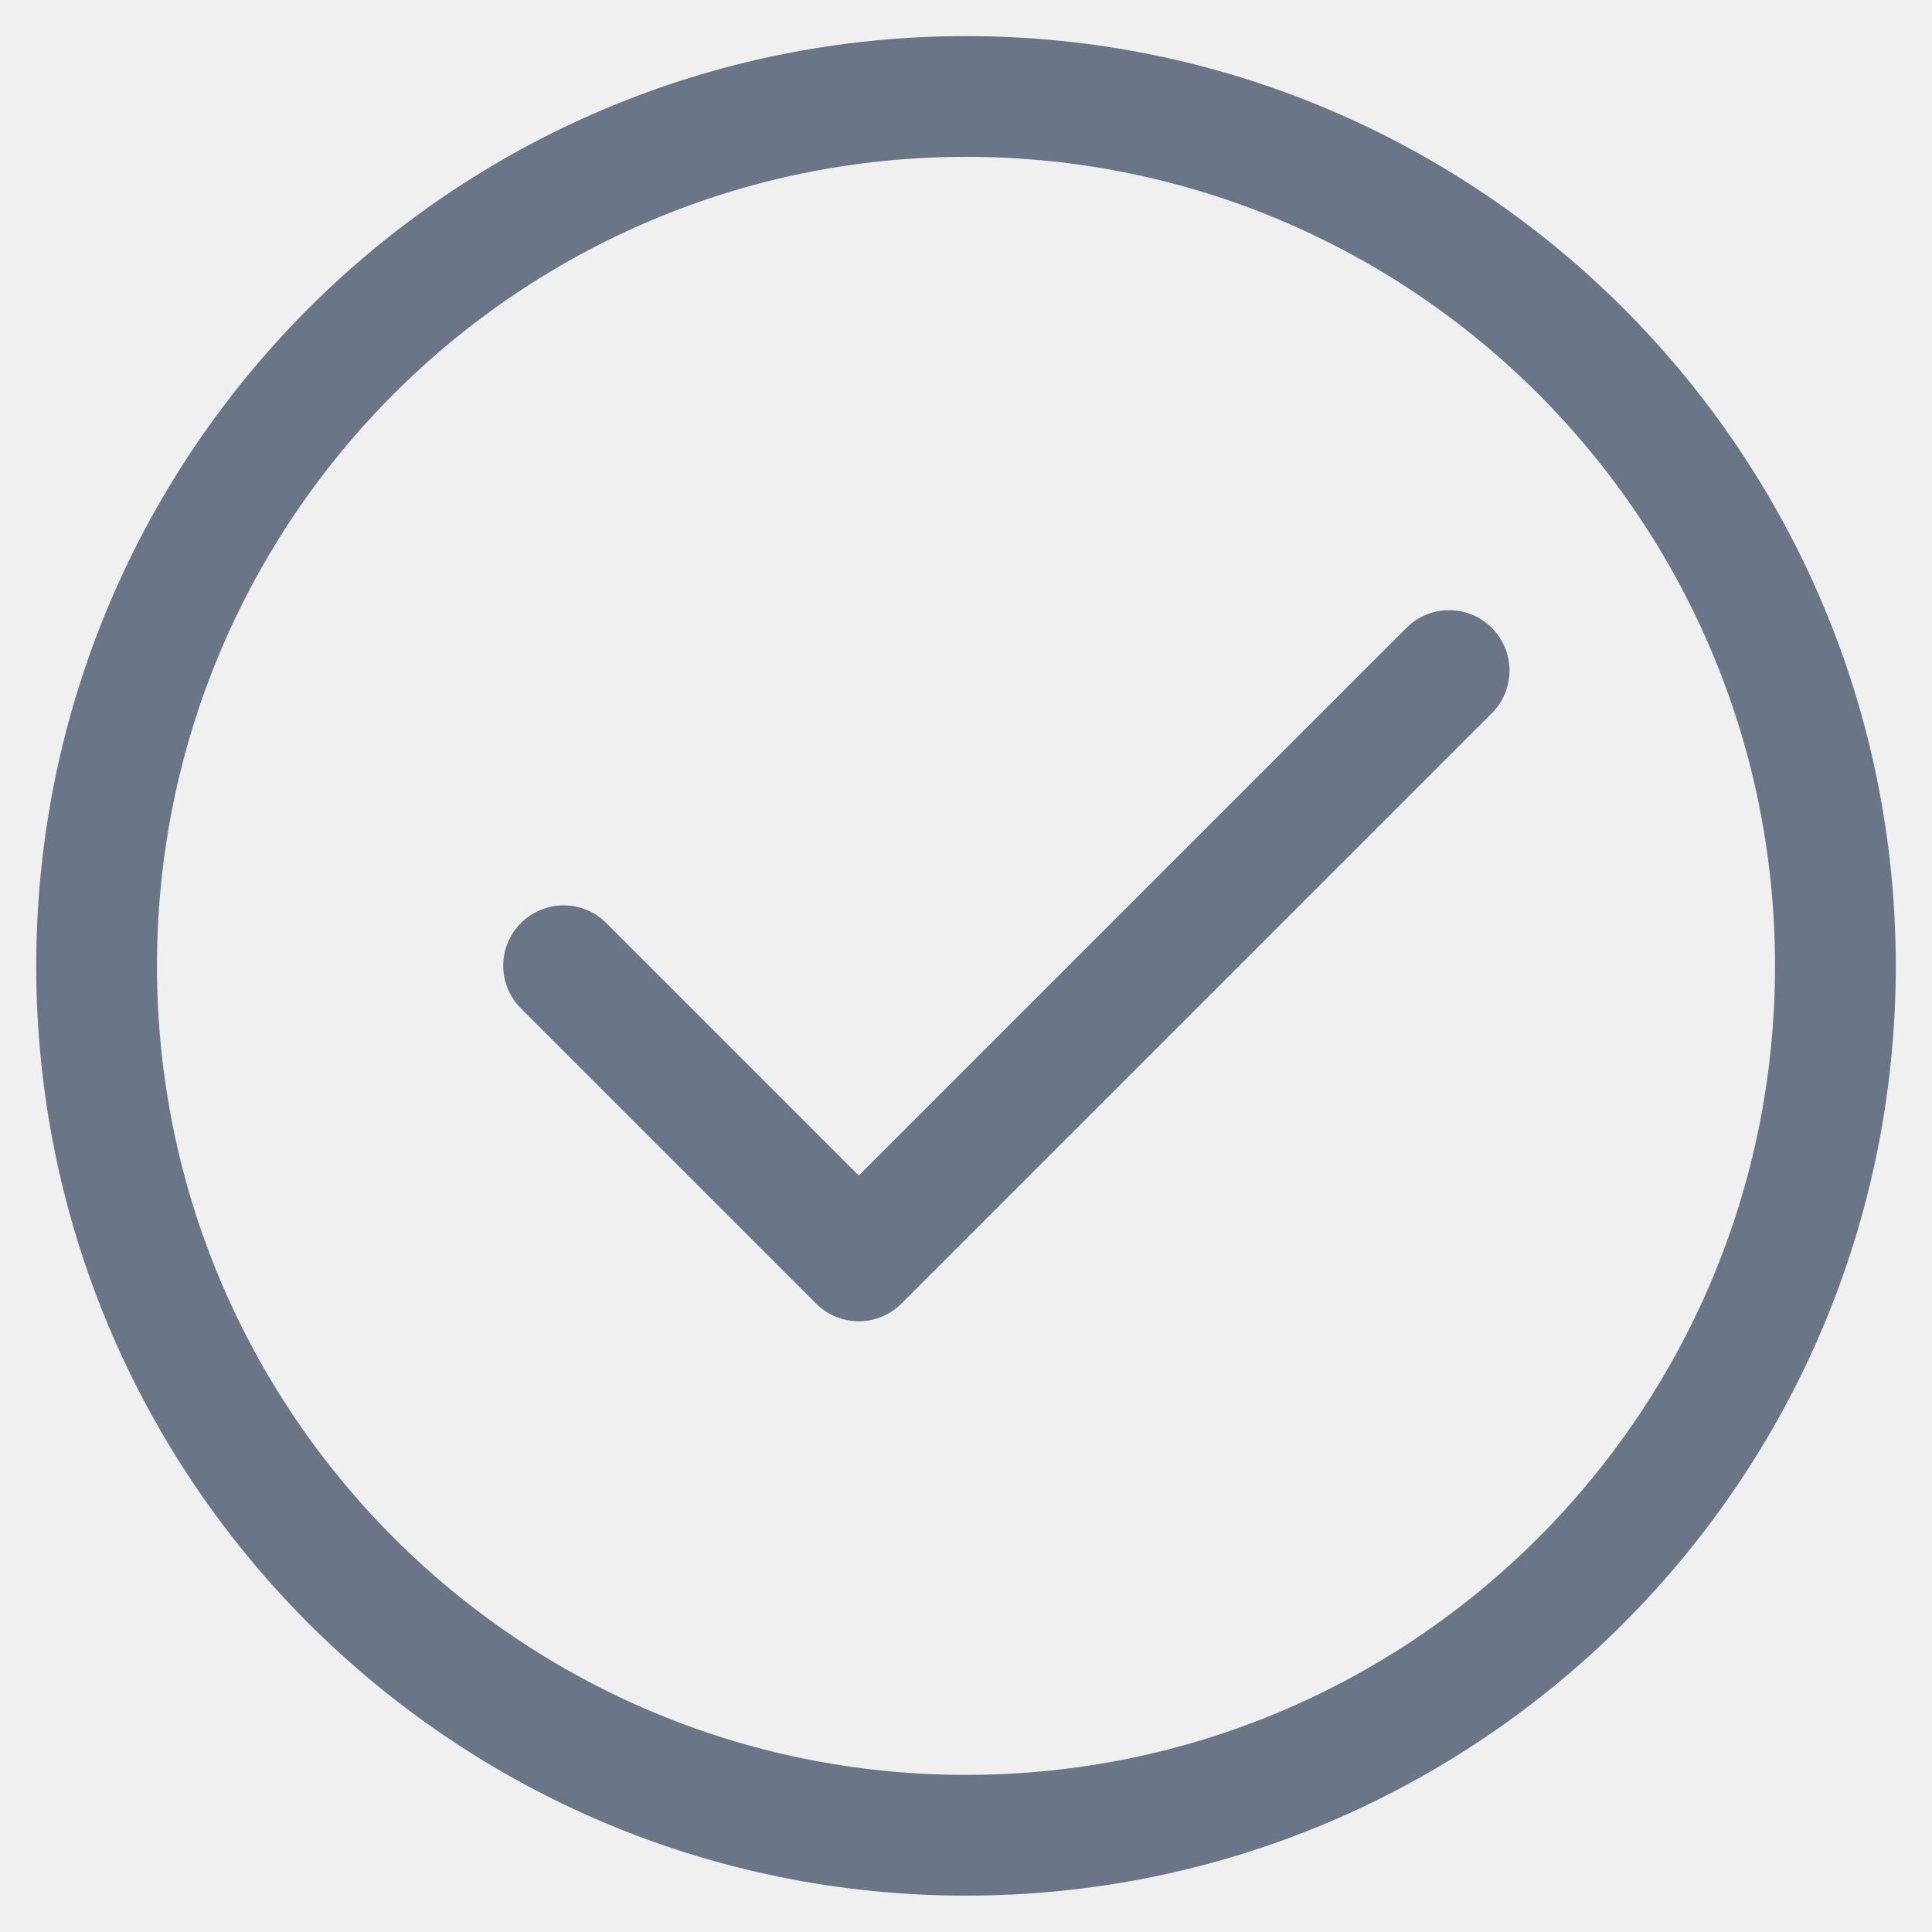
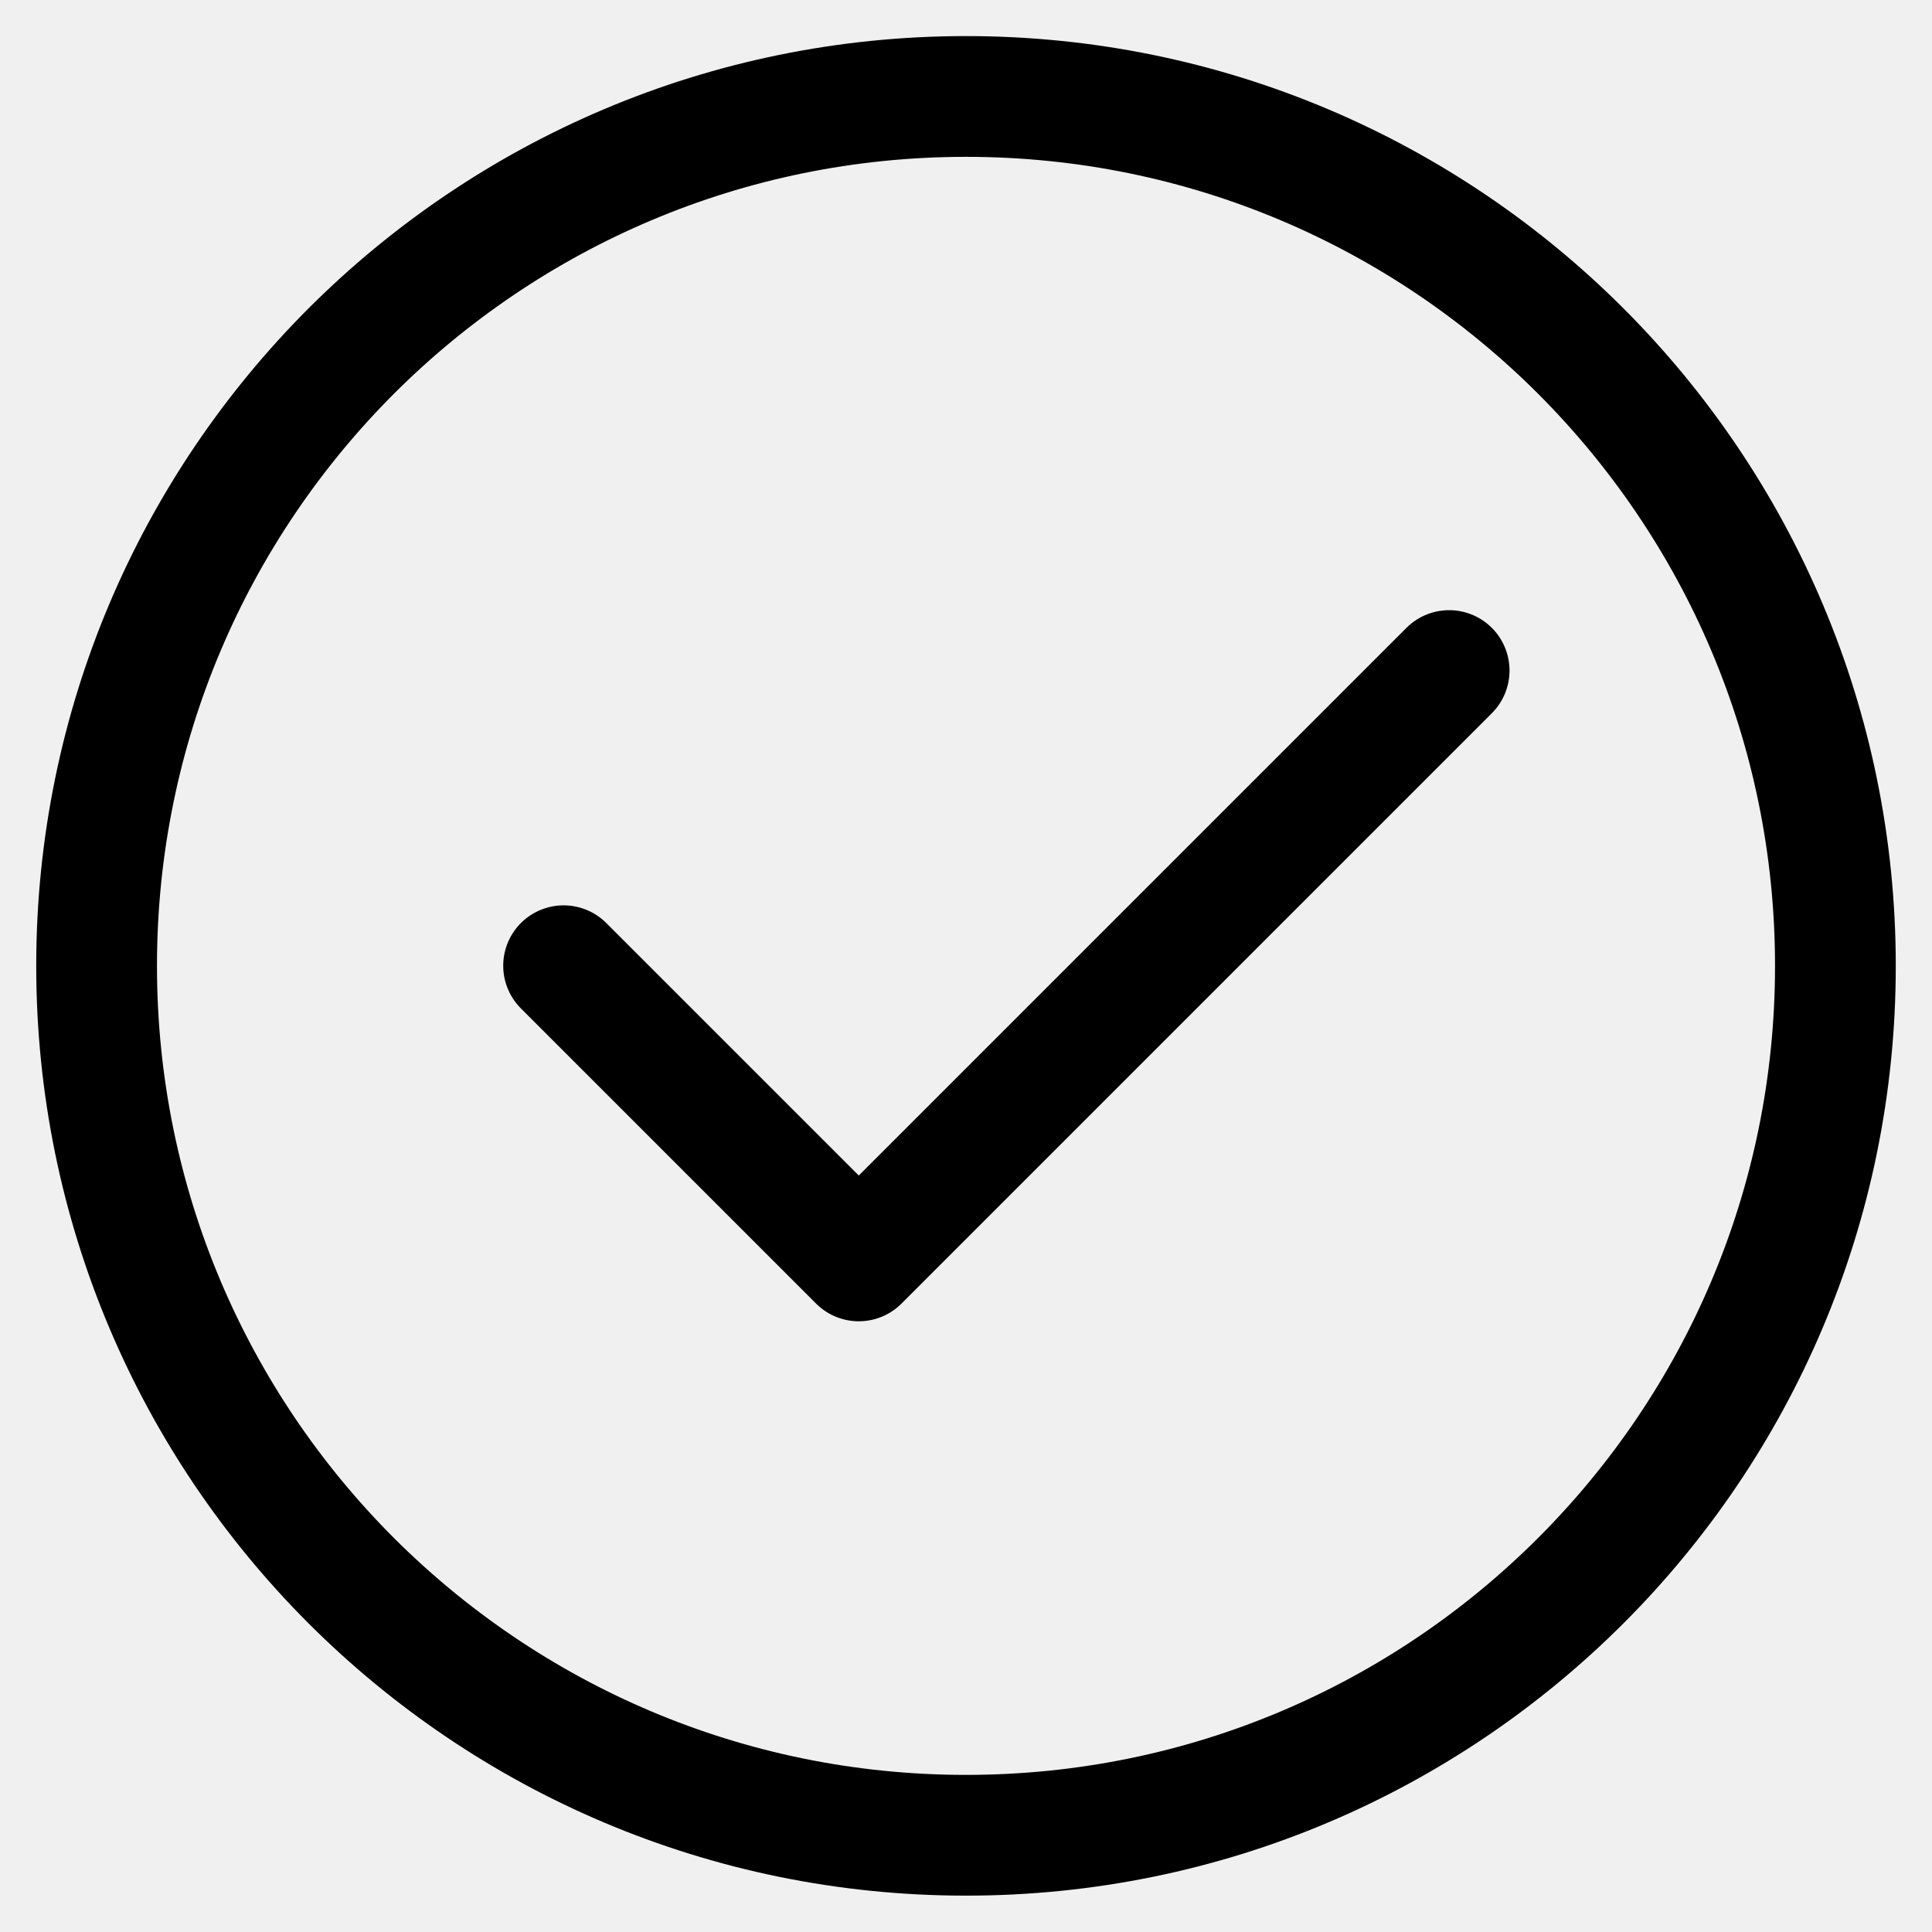
<svg xmlns="http://www.w3.org/2000/svg" width="14" height="14" viewBox="0 0 14 14" fill="none">
  <g clip-path="url(#clip0_4408_16341)">
-     <path d="M7 13.299C8.74 13.299 10.315 12.594 11.455 11.454C12.595 10.314 13.3 8.739 13.3 6.999C13.3 5.26 12.595 3.685 11.455 2.544C10.315 1.404 8.74 0.699 7 0.699C5.261 0.699 3.686 1.404 2.545 2.544C1.405 3.685 0.7 5.26 0.7 6.999C0.7 8.739 1.405 10.314 2.545 11.454C3.686 12.594 5.261 13.299 7 13.299Z" stroke="#6A7587" stroke-width="0.875" stroke-linejoin="round" />
-     <path d="M4.084 6.998L6.223 9.137L10.501 4.859" stroke="#6A7587" stroke-width="0.875" stroke-linecap="round" stroke-linejoin="round" />
+     <path d="M7 13.299C8.74 13.299 10.315 12.594 11.455 11.454C12.595 10.314 13.3 8.739 13.3 6.999C13.3 5.26 12.595 3.685 11.455 2.544C10.315 1.404 8.74 0.699 7 0.699C5.261 0.699 3.686 1.404 2.545 2.544C1.405 3.685 0.7 5.26 0.7 6.999C0.7 8.739 1.405 10.314 2.545 11.454C3.686 12.594 5.261 13.299 7 13.299Z" stroke="currentColor" stroke-width="0.875" stroke-linejoin="round" />
+     <path d="M4.084 6.998L6.223 9.137L10.501 4.859" stroke="currentColor" stroke-width="0.875" stroke-linecap="round" stroke-linejoin="round" />
  </g>
  <defs>
    <clipPath id="clip0_4408_16341">
      <rect width="14" height="14" fill="white" />
    </clipPath>
  </defs>
</svg>
